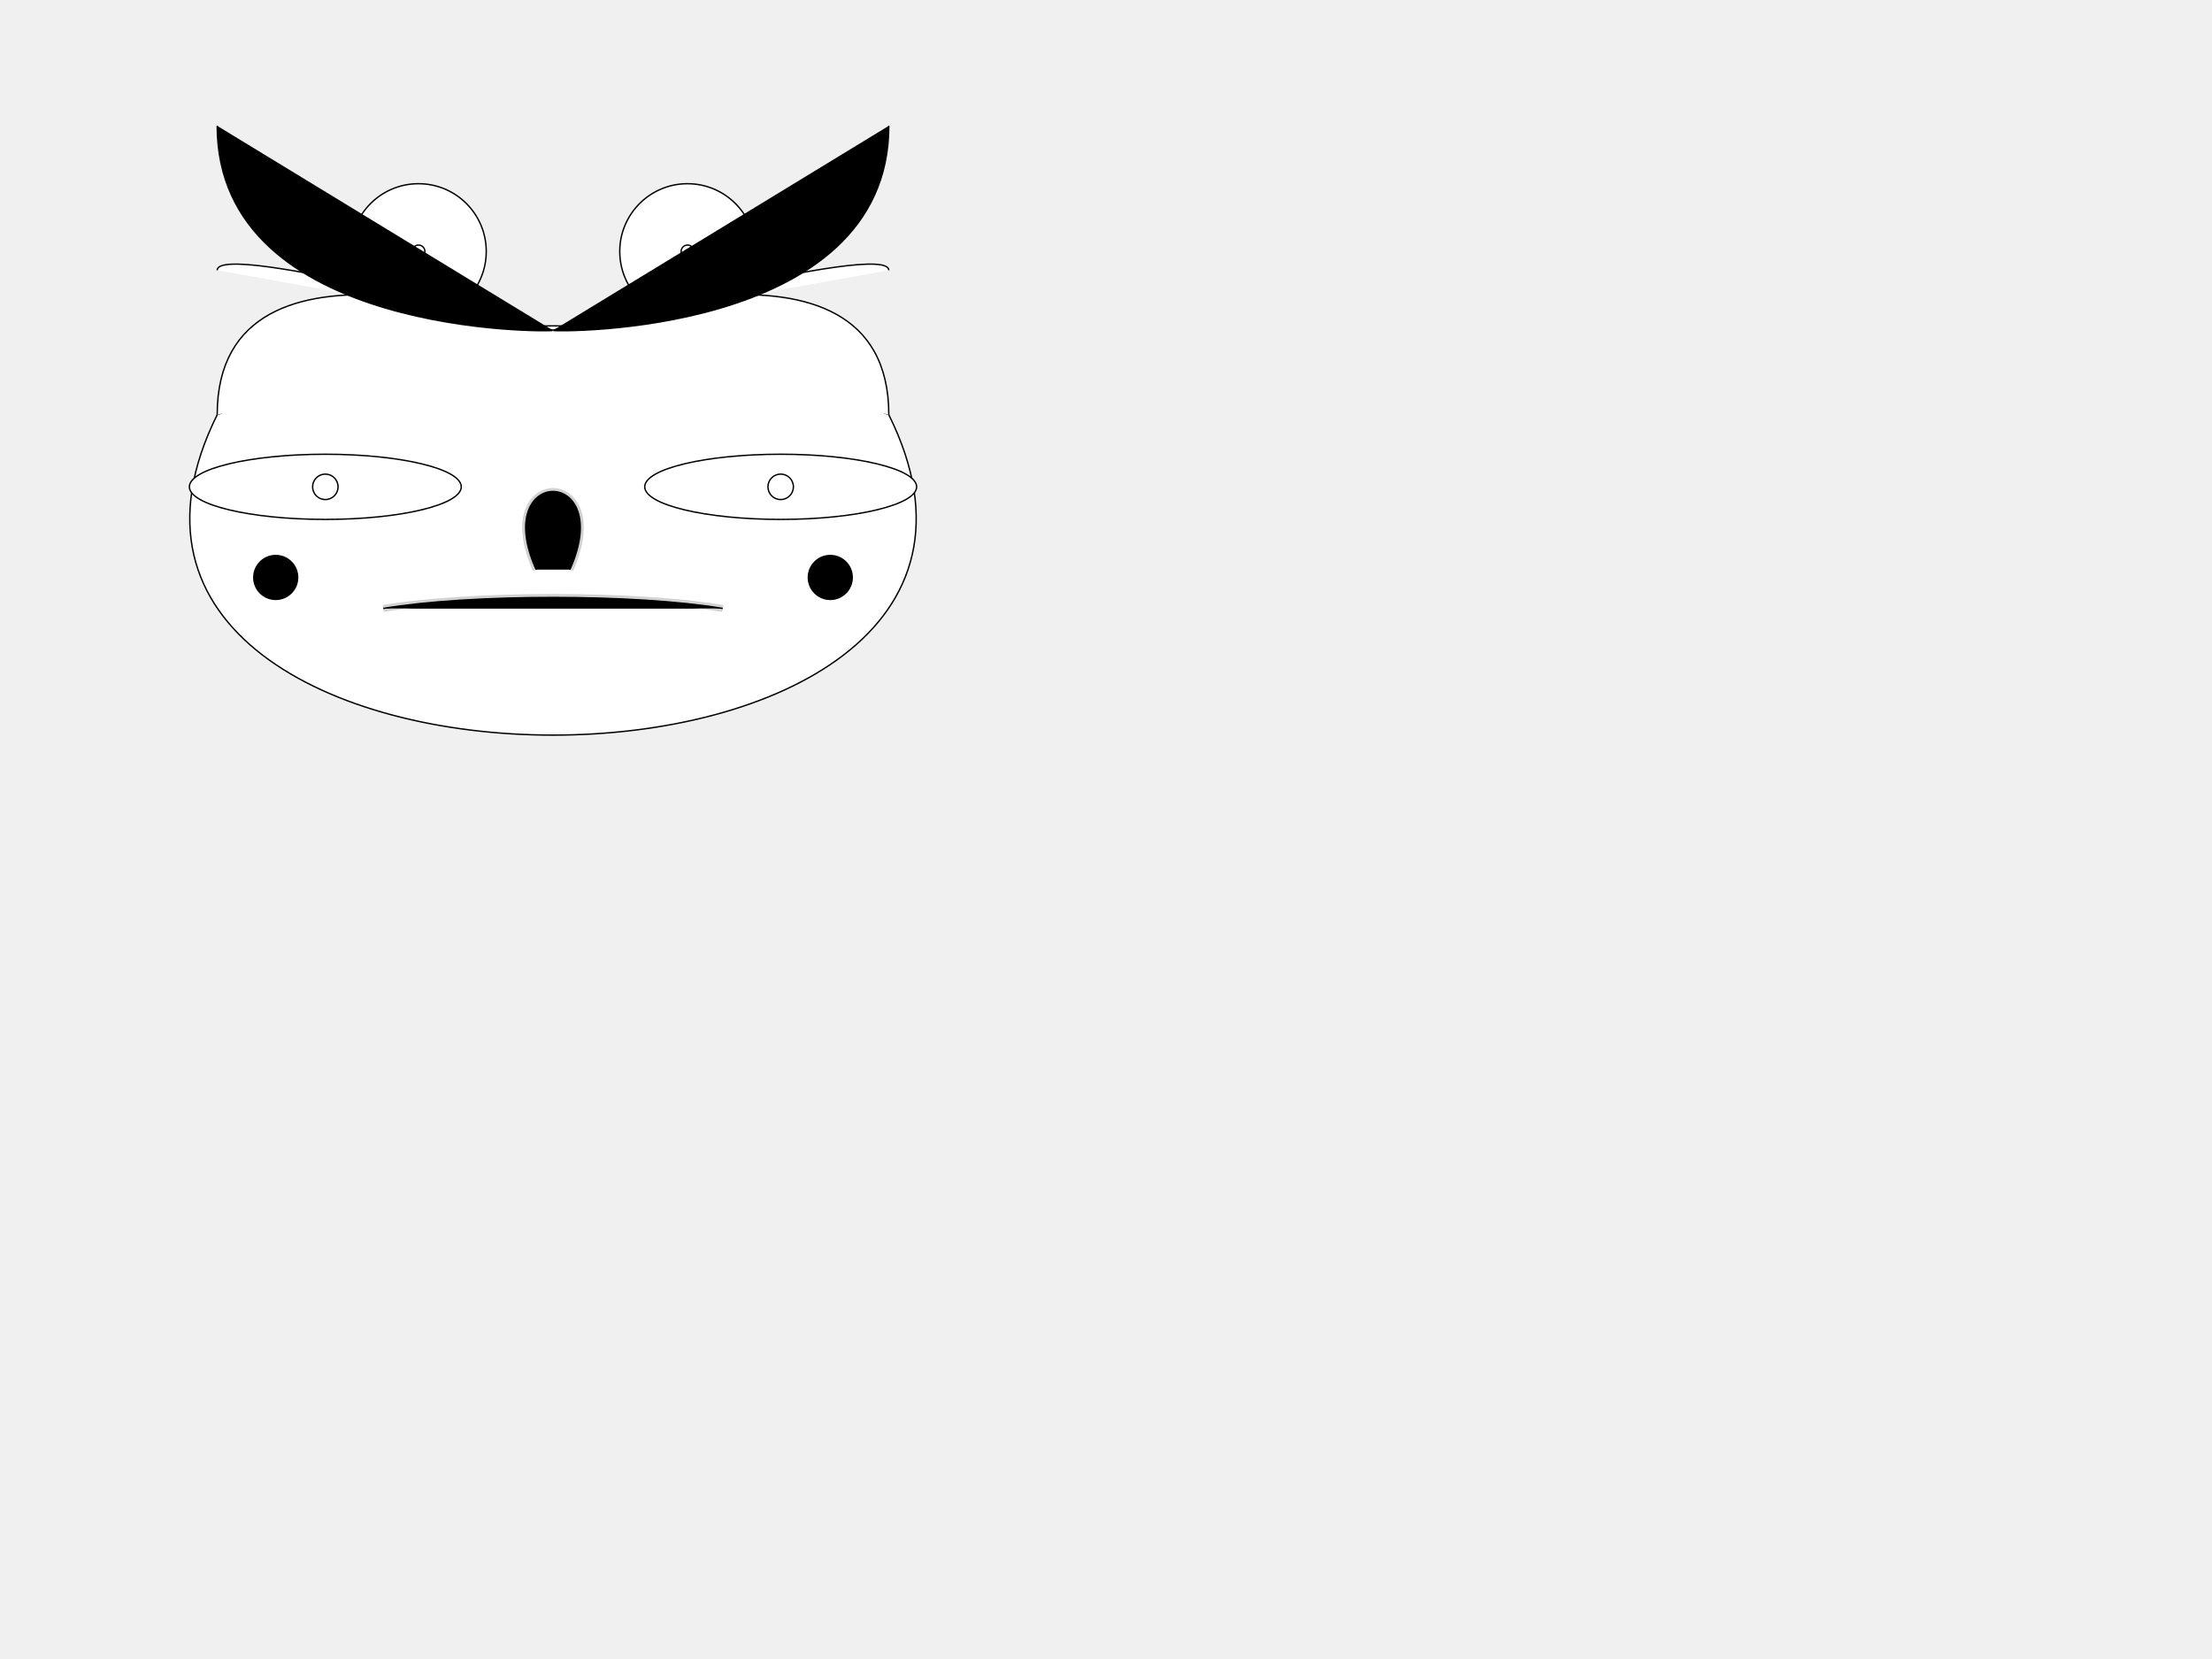
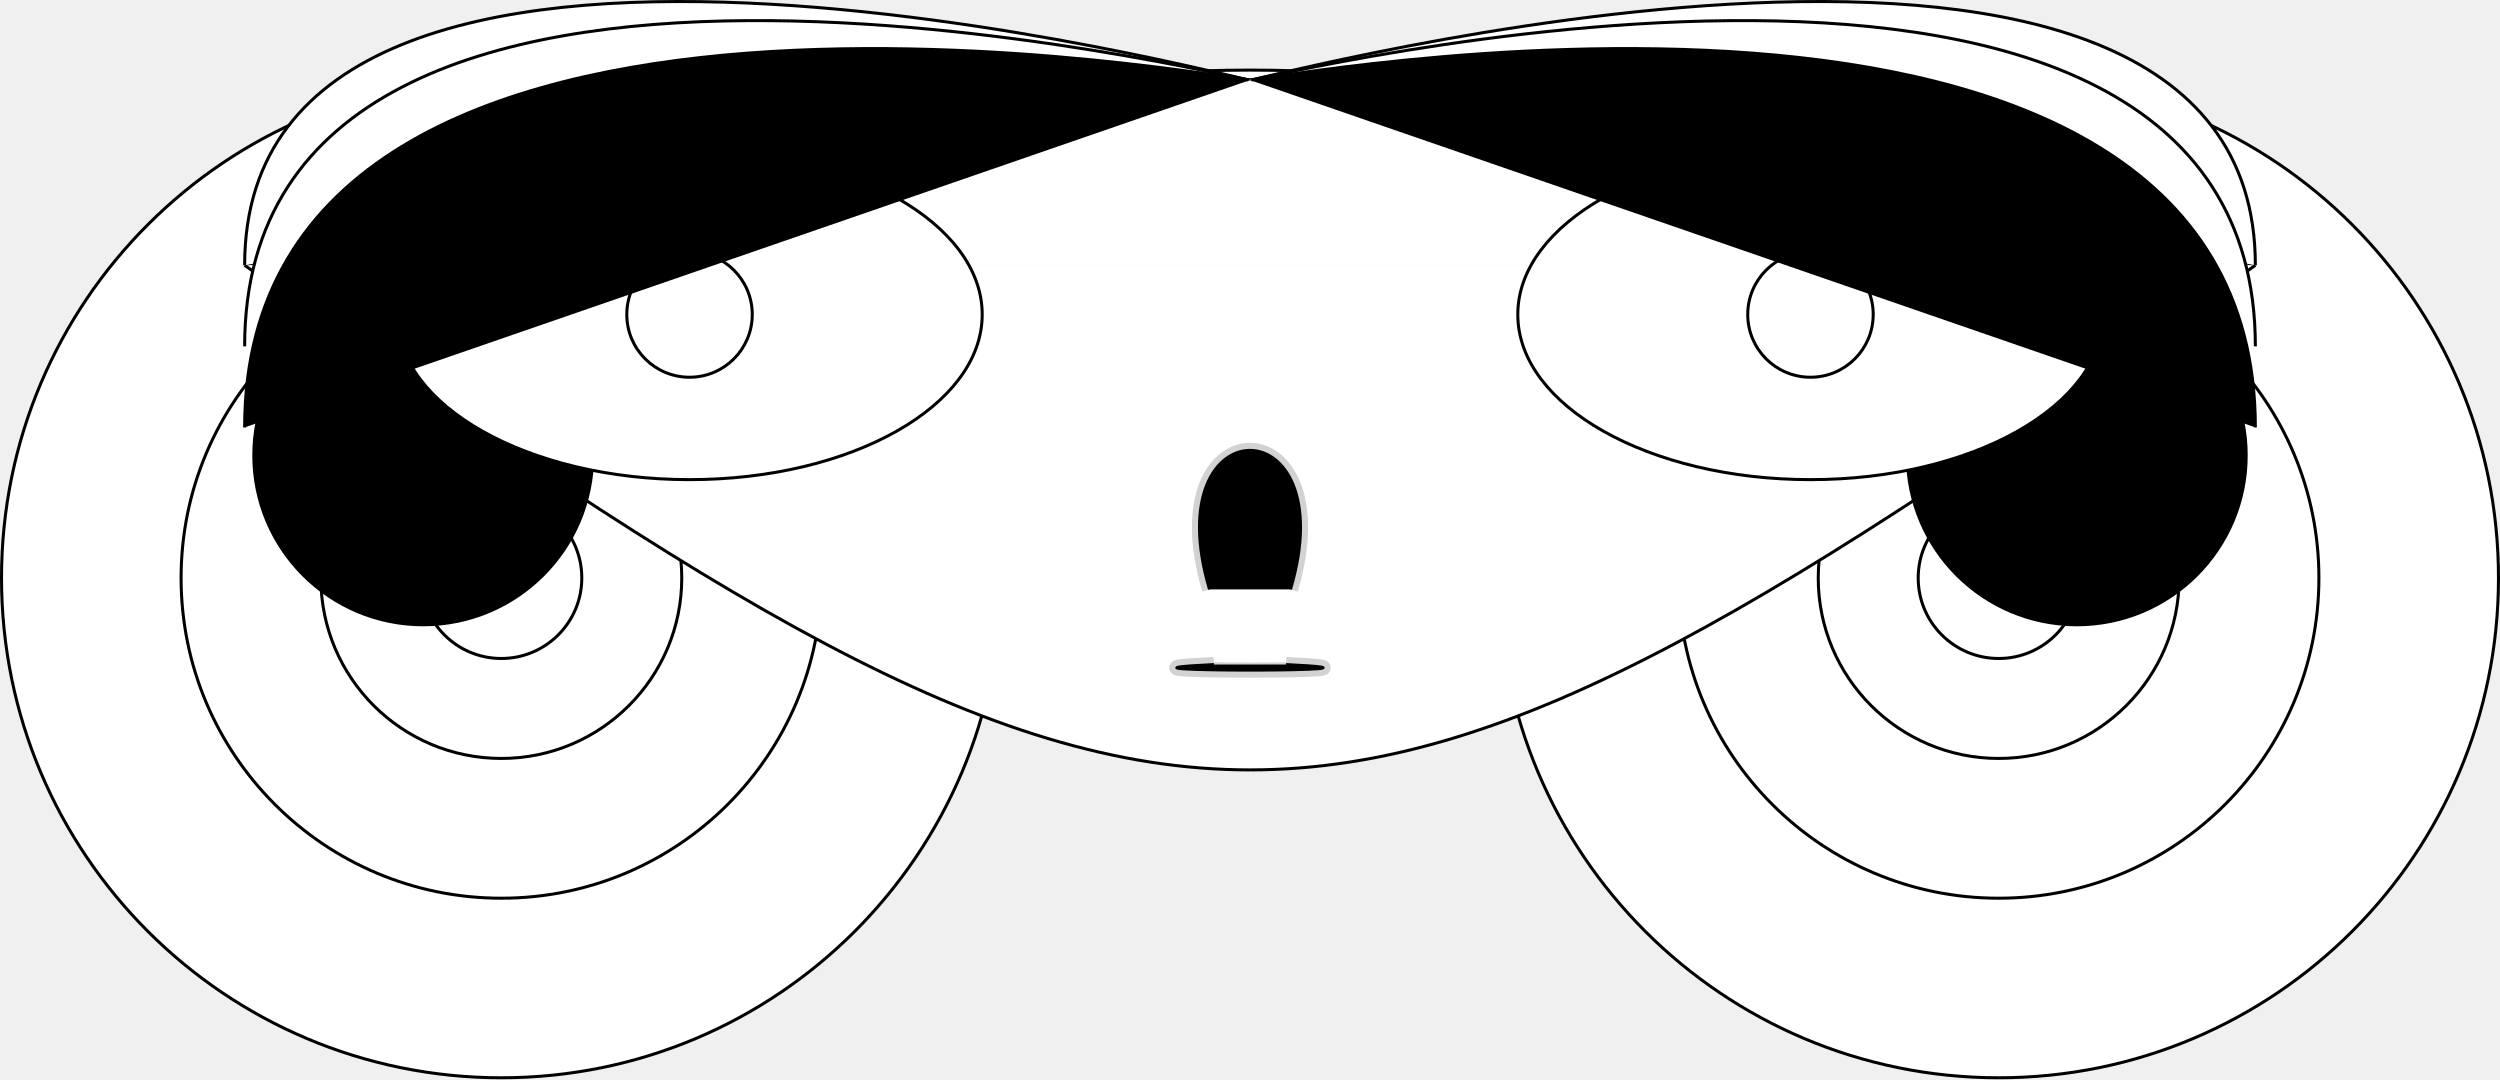
- <svg xmlns="http://www.w3.org/2000/svg" viewBox="0 0 1600 1200">
-   <ellipse cx="302.706" cy="181.895" rx="49.014" ry="49.014" style="stroke-width: 1; stroke: rgb(0, 0, 0); fill: rgb(255, 255, 255)" />
-   <ellipse cx="497.294" cy="181.895" rx="49.014" ry="49.014" style="stroke-width: 1; stroke: rgb(0, 0, 0); fill: rgb(255, 255, 255)" />
-   <ellipse cx="302.706" cy="181.895" rx="4.635" ry="4.635" style="stroke-width: 1; stroke: rgb(0, 0, 0); fill: rgb(255, 255, 255)" />
-   <ellipse cx="497.294" cy="181.895" rx="4.635" ry="4.635" style="stroke-width: 1; stroke: rgb(0, 0, 0); fill: rgb(255, 255, 255)" />
-   <path d="M157.105,300 C360.36,214.286,439.64,214.286,642.895,300" style="stroke-width: 1; stroke: rgb(0, 0, 0); fill: rgb(255, 255, 255)" />
-   <path d="M157.105,300 C3.6,608.959,796.4,608.959,642.895,300" style="stroke-width: 1; stroke: rgb(0, 0, 0); fill: rgb(255, 255, 255)" />
-   <ellipse cx="199.435" cy="417.688" rx="15.872" ry="15.872" style="stroke-width: 1; stroke: rgb(0, 0, 0); fill: rgb(0, 0, 0)" />
-   <ellipse cx="600.565" cy="417.688" rx="15.872" ry="15.872" style="stroke-width: 1; stroke: rgb(0, 0, 0); fill: rgb(0, 0, 0)" />
-   <ellipse cx="235.316" cy="352.135" rx="98.334" ry="23.567" style="stroke-width: 1; stroke: rgb(0, 0, 0); fill: rgb(255, 255, 255)" />
-   <ellipse cx="564.684" cy="352.135" rx="98.334" ry="23.567" style="stroke-width: 1; stroke: rgb(0, 0, 0); fill: rgb(255, 255, 255)" />
-   <ellipse cx="235.316" cy="352.135" rx="9.208" ry="9.208" style="stroke-width: 1; stroke: rgb(0, 0, 0); fill: rgb(255, 255, 255)" />
-   <ellipse cx="564.684" cy="352.135" rx="9.208" ry="9.208" style="stroke-width: 1; stroke: rgb(0, 0, 0); fill: rgb(255, 255, 255)" />
-   <path d="M157.105,300 C157.105,150,400,240,400,239" style="stroke-width: 1; stroke: rgb(0, 0, 0); fill: rgb(255, 255, 255)" />
-   <path d="M642.895,300 C642.895,150,400,240,400,239" style="stroke-width: 1; stroke: rgb(0, 0, 0); fill: rgb(255, 255, 255)" />
-   <path d="M157.105,195.509 C157.105,173.504,400,240,400,239" style="stroke-width: 1; stroke: rgb(0, 0, 0); fill: rgb(255, 255, 255)" />
-   <path d="M642.895,195.509 C642.895,173.504,400,240,400,239" style="stroke-width: 1; stroke: rgb(0, 0, 0); fill: rgb(255, 255, 255)" />
-   <path d="M157.105,91.018 C157.105,244.018,400,240,400,239" style="stroke-width: 1; stroke: rgb(0, 0, 0)" />
-   <path d="M642.895,91.018 C642.895,244.018,400,240,400,239" style="stroke-width: 1; stroke: rgb(0, 0, 0)" />
-   <path d="M277.234,440.104 C339.716,429.498,460.284,429.498,522.766,440.104" style="stroke-width: 5; stroke: rgb(210, 210, 210)" />
-   <path d="M387.815,412.022 C354.113,336.647,445.887,336.647,412.185,412.022" style="stroke-width: 5; stroke: rgb(210, 210, 210); fill: rgb(255, 255, 255)" />
-   <path d="M277.234,440.104 C339.716,429.498,460.284,429.498,522.766,440.104" style="stroke-width: 1; stroke: rgb(0, 0, 0)" />
-   <path d="M387.815,412.022 C354.113,336.647,445.887,336.647,412.185,412.022" style="stroke-width: 1; stroke: rgb(0, 0, 0)" />
+ <svg xmlns="http://www.w3.org/2000/svg" xmlns:ns1="https://github.com/RazrFalcon/usvg" width="823.35" height="355.456" viewBox="0 0 823.35 355.456" ns1:version="0.8.0">
+   <defs />
+   <path id="ellipse2" fill="#ffffff" stroke="#000000" d="M 329.701 190.355 C 329.701 281.262 256.007 354.956 165.101 354.956 C 74.194 354.956 0.5 281.262 0.5 190.355 C 0.5 99.449 74.194 25.755 165.101 25.755 C 256.007 25.755 329.701 99.449 329.701 190.355 Z" />
+   <path id="ellipse4" fill="#ffffff" stroke="#000000" d="M 822.85 190.355 C 822.85 281.262 749.156 354.956 658.249 354.956 C 567.343 354.956 493.649 281.262 493.649 190.355 C 493.649 99.449 567.343 25.755 658.249 25.755 C 749.156 25.755 822.85 99.449 822.85 190.355 Z" />
+   <path id="ellipse6" fill="#ffffff" stroke="#000000" d="M 270.561 190.355 C 270.561 248.599 223.345 295.815 165.101 295.815 C 106.856 295.815 59.64 248.599 59.64 190.355 C 59.64 132.111 106.856 84.895 165.101 84.895 C 223.345 84.895 270.561 132.111 270.561 190.355 Z" />
+   <path id="ellipse8" fill="#ffffff" stroke="#000000" d="M 763.709 190.355 C 763.709 248.599 716.493 295.815 658.249 295.815 C 600.005 295.815 552.789 248.599 552.789 190.355 C 552.789 132.111 600.005 84.895 658.249 84.895 C 716.493 84.895 763.709 132.111 763.709 190.355 Z" />
+   <path id="ellipse10" fill="#ffffff" stroke="#000000" d="M 224.531 190.355 C 224.531 223.177 197.923 249.785 165.101 249.785 C 132.278 249.785 105.67 223.177 105.67 190.355 C 105.67 157.533 132.278 130.925 165.101 130.925 C 197.923 130.925 224.531 157.533 224.531 190.355 Z" />
+   <path id="ellipse12" fill="#ffffff" stroke="#000000" d="M 717.679 190.355 C 717.679 223.177 691.072 249.785 658.249 249.785 C 625.427 249.785 598.819 223.177 598.819 190.355 C 598.819 157.533 625.427 130.925 658.249 130.925 C 691.072 130.925 717.679 157.533 717.679 190.355 Z" />
+   <path id="ellipse14" fill="#ffffff" stroke="#000000" d="M 191.611 190.355 C 191.611 204.996 179.742 216.865 165.101 216.865 C 150.459 216.865 138.59 204.996 138.59 190.355 C 138.59 175.714 150.459 163.845 165.101 163.845 C 179.742 163.845 191.611 175.714 191.611 190.355 Z" />
+   <path id="ellipse16" fill="#ffffff" stroke="#000000" d="M 684.759 190.355 C 684.759 204.996 672.89 216.865 658.249 216.865 C 643.608 216.865 631.739 204.996 631.739 190.355 C 631.739 175.714 643.608 163.845 658.249 163.845 C 672.89 163.845 684.759 175.714 684.759 190.355 Z" />
+   <path id="ellipse18" fill="#ffffff" stroke="#000000" d="M 171.801 190.355 C 171.801 194.056 168.801 197.056 165.101 197.056 C 161.4 197.056 158.4 194.056 158.4 190.355 C 158.4 186.655 161.4 183.655 165.101 183.655 C 168.801 183.655 171.801 186.655 171.801 190.355 Z" />
+   <path id="ellipse20" fill="#ffffff" stroke="#000000" d="M 664.95 190.355 C 664.95 194.056 661.95 197.056 658.249 197.056 C 654.549 197.056 651.549 194.056 651.549 190.355 C 651.549 186.655 654.549 183.655 658.249 183.655 C 661.95 183.655 664.95 186.655 664.95 190.355 Z" />
+   <path id="ellipse22" fill="#ffffff" stroke="#000000" d="M 165.101 190.355 C 165.101 190.356 165.101 190.356 165.101 190.356 C 165.1 190.356 165.1 190.356 165.1 190.355 C 165.1 190.355 165.1 190.354 165.101 190.354 C 165.101 190.354 165.101 190.355 165.101 190.355 Z" />
+   <path id="ellipse24" fill="#ffffff" stroke="#000000" d="M 658.25 190.355 C 658.25 190.356 658.25 190.356 658.249 190.356 C 658.249 190.356 658.248 190.356 658.248 190.355 C 658.248 190.355 658.249 190.354 658.249 190.354 C 658.25 190.354 658.25 190.355 658.25 190.355 Z" />
+   <path id="path26" fill="#ffffff" stroke="#000000" d="M 80.571 87.372 C 409.77 1.658 413.58 1.658 742.779 87.372" />
+   <path id="path28" fill="#ffffff" stroke="#000000" d="M 80.571 87.372 C 392.624 308.956 430.726 308.956 742.779 87.372" />
+   <path id="ellipse30" stroke="#000000" d="M 195.165 149.978 C 195.165 180.788 170.189 205.764 139.379 205.764 C 108.569 205.764 83.592 180.788 83.592 149.978 C 83.592 119.168 108.569 94.191 139.379 94.191 C 170.189 94.191 195.165 119.168 195.165 149.978 Z" />
+   <path id="ellipse32" stroke="#000000" d="M 739.758 149.978 C 739.758 180.788 714.781 205.764 683.971 205.764 C 653.161 205.764 628.185 180.788 628.185 149.978 C 628.185 119.168 653.161 94.191 683.971 94.191 C 714.781 94.191 739.758 119.168 739.758 149.978 Z" />
+   <path id="ellipse34" fill="#ffffff" stroke="#000000" d="M 323.48 103.579 C 323.48 133.614 280.324 157.963 227.089 157.963 C 173.855 157.963 130.699 133.614 130.699 103.579 C 130.699 73.543 173.855 49.195 227.089 49.195 C 280.324 49.195 323.48 73.543 323.48 103.579 Z" />
+   <path id="ellipse36" fill="#ffffff" stroke="#000000" d="M 692.651 103.579 C 692.651 133.614 649.495 157.963 596.26 157.963 C 543.026 157.963 499.87 133.614 499.87 103.579 C 499.87 73.543 543.026 49.195 596.26 49.195 C 649.495 49.195 692.651 73.543 692.651 103.579 Z" />
+   <path id="ellipse38" fill="#ffffff" stroke="#000000" d="M 247.751 103.579 C 247.751 114.99 238.5 124.24 227.089 124.24 C 215.678 124.24 206.428 114.99 206.428 103.579 C 206.428 92.168 215.678 82.917 227.089 82.917 C 238.5 82.917 247.751 92.168 247.751 103.579 Z" />
+   <path id="ellipse40" fill="#ffffff" stroke="#000000" d="M 616.922 103.579 C 616.922 114.99 607.671 124.24 596.26 124.24 C 584.849 124.24 575.599 114.99 575.599 103.579 C 575.599 92.168 584.849 82.917 596.26 82.917 C 607.671 82.917 616.922 92.168 616.922 103.579 Z" />
+   <path id="path42" fill="#ffffff" stroke="#000000" d="M 80.571 87.372 C 80.571 -62.628 411.675 27.372 411.675 26.372" />
+   <path id="path44" fill="#ffffff" stroke="#000000" d="M 742.779 87.372 C 742.779 -62.628 411.675 27.372 411.675 26.372" />
+   <path id="path46" fill="#ffffff" stroke="#000000" d="M 80.571 114.066 C 80.571 -56.073 411.675 27.372 411.675 26.372" />
+   <path id="path48" fill="#ffffff" stroke="#000000" d="M 742.779 114.066 C 742.779 -56.073 411.675 27.372 411.675 26.372" />
+   <path id="path50" stroke="#000000" d="M 80.571 140.76 C 80.571 -36.408 411.675 27.372 411.675 26.372" />
+   <path id="path52" stroke="#000000" d="M 742.779 140.76 C 742.779 -36.408 411.675 27.372 411.675 26.372" />
+   <path id="path54" stroke="#d2d2d2" stroke-width="5" d="M 399.8 218.867 C 349.518 221.305 473.832 221.305 423.55 218.867" />
+   <path id="path56" fill="#ffffff" stroke="#d2d2d2" stroke-width="5" d="M 398.34 194.113 C 380.271 133.073 443.078 133.073 425.009 194.113" />
+   <path id="path58" stroke="#000000" d="M 399.8 218.867 C 349.518 221.305 473.832 221.305 423.55 218.867" />
+   <path id="path60" stroke="#000000" d="M 398.34 194.113 C 380.271 133.073 443.078 133.073 425.009 194.113" />
</svg>
